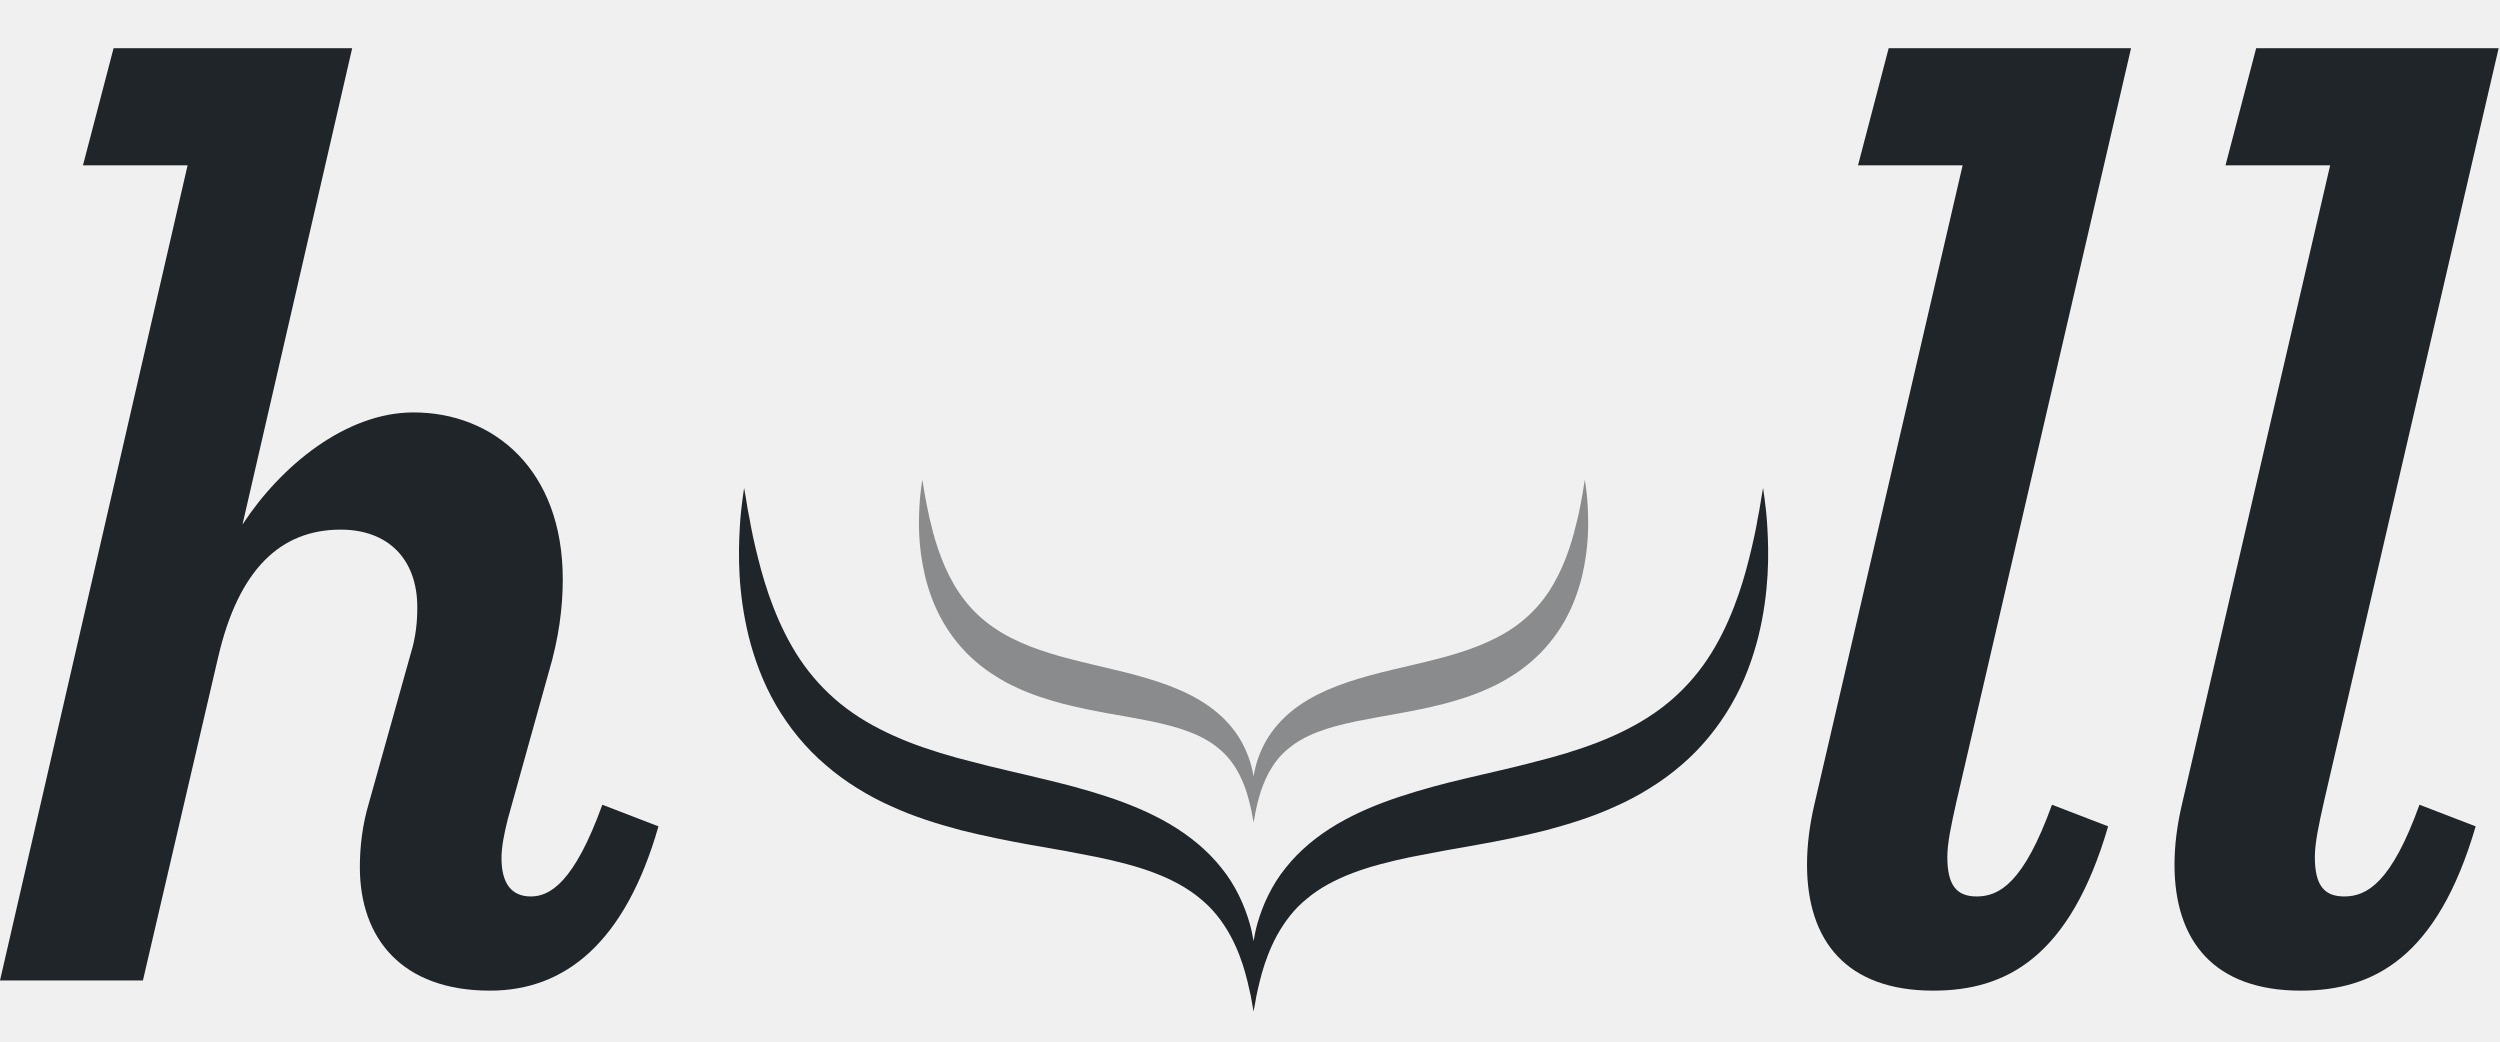
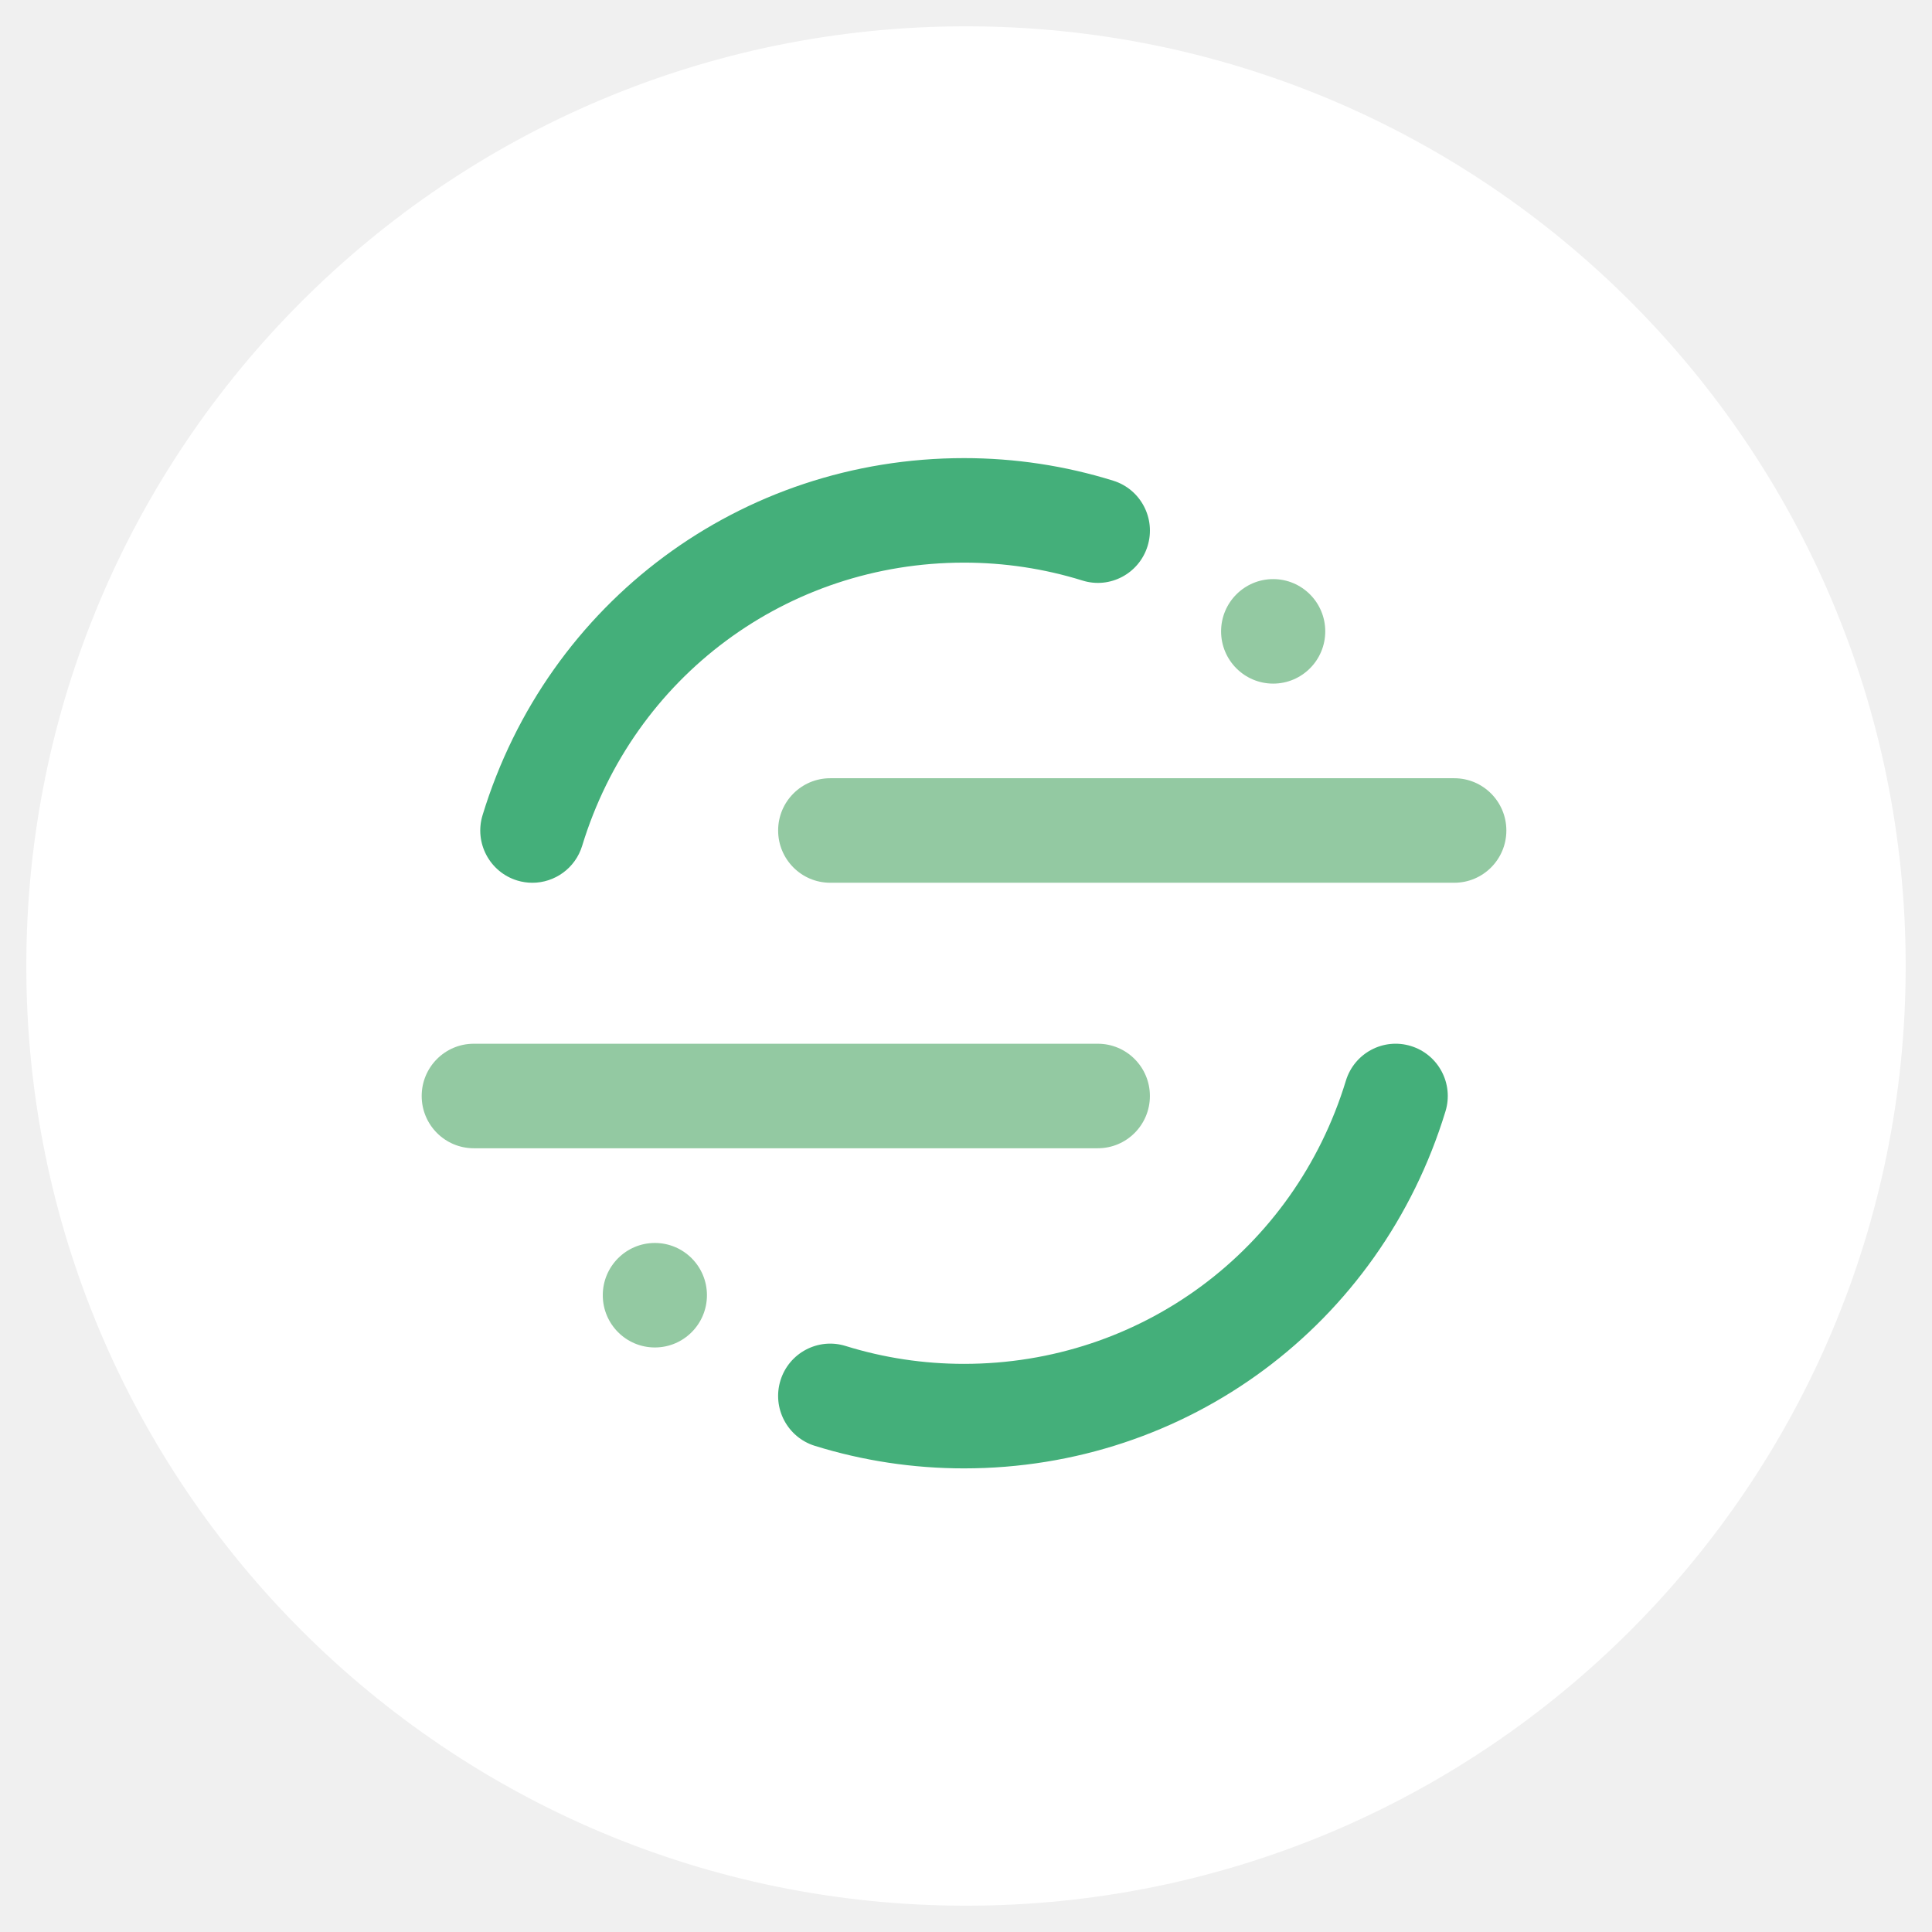
- <svg xmlns="http://www.w3.org/2000/svg" width="120px" height="50px" viewBox="0 0 120 50" version="1.1">
-   <defs />
-   <g id="Page-1" stroke="none" stroke-width="1" fill="none" fill-rule="evenodd">
-     <g id="Artboard-1">
-       <g id="Group-2" transform="translate(0, 2)">
-         <g id="Group">
-           <path d="M9.004,5.937 L3.982,5.937 L5.452,0.312 L16.905,0.312 L11.639,23.178 C13.475,20.366 16.6,17.796 19.846,17.796 C23.704,17.796 27.013,20.548 27.013,25.806 C27.013,27.15 26.829,28.618 26.339,30.267 L24.378,37.301 C24.196,38.034 24.072,38.644 24.072,39.193 C24.072,40.416 24.562,41.03 25.48,41.03 C26.4,41.03 27.565,40.356 28.912,36.627 L31.606,37.665 C30.014,43.23 27.134,45.551 23.52,45.551 C19.293,45.551 17.273,43.046 17.273,39.623 C17.273,38.644 17.394,37.604 17.702,36.565 L19.722,29.35 C19.967,28.555 20.03,27.822 20.03,27.15 C20.03,24.827 18.62,23.422 16.355,23.422 C13.475,23.422 11.455,25.317 10.474,29.534 L6.86,45.063 L0,45.063 L9.004,5.937" id="Fill-1" fill="#202529" />
-           <path d="M86.737,39.502 C86.737,38.583 86.857,37.604 87.101,36.565 L94.206,5.937 L89.184,5.937 L90.657,0.312 L102.291,0.312 L93.903,36.504 C93.658,37.604 93.472,38.46 93.472,39.134 C93.472,40.477 93.903,41.03 94.881,41.03 C95.984,41.03 97.147,40.356 98.495,36.627 L101.191,37.665 C99.353,43.963 96.289,45.551 92.798,45.551 C88.634,45.551 86.737,43.167 86.737,39.502" id="Fill-4" fill="#202529" />
-           <path d="M104.376,39.502 C104.376,38.583 104.498,37.604 104.744,36.565 L111.847,5.937 L106.824,5.937 L108.296,0.312 L119.935,0.312 L111.544,36.504 C111.299,37.604 111.113,38.46 111.113,39.134 C111.113,40.477 111.544,41.03 112.523,41.03 C113.625,41.03 114.79,40.356 116.135,36.627 L118.832,37.665 C116.994,43.963 113.932,45.551 110.44,45.551 C106.273,45.551 104.376,43.167 104.376,39.502" id="Fill-5" fill="#202529" />
-           <g id="Group-3" transform="translate(35, 21)">
-             <path d="M49.834,2.338 C49.803,1.715 49.738,1.24 49.697,0.917 C49.65,0.591 49.627,0.419 49.627,0.419 C49.627,0.419 49.597,0.591 49.543,0.911 C49.515,1.072 49.484,1.273 49.445,1.504 C49.398,1.732 49.349,1.996 49.3,2.287 C49.186,2.869 49.026,3.569 48.818,4.339 C48.609,5.113 48.327,5.955 47.957,6.797 C47.585,7.641 47.117,8.483 46.524,9.238 C45.931,9.994 45.226,10.666 44.411,11.227 C43.595,11.79 42.683,12.247 41.706,12.628 C40.733,13.005 39.695,13.314 38.636,13.577 C37.579,13.861 36.492,14.089 35.412,14.351 C34.329,14.603 33.248,14.891 32.197,15.238 C31.15,15.582 30.128,16.004 29.184,16.557 C28.243,17.112 27.381,17.81 26.716,18.652 C26.042,19.481 25.607,20.45 25.359,21.315 C25.275,21.612 25.218,21.894 25.171,22.171 C25.124,21.894 25.067,21.612 24.983,21.317 C24.734,20.452 24.3,19.481 23.624,18.656 C22.961,17.816 22.099,17.118 21.159,16.561 C20.218,16.008 19.194,15.586 18.145,15.24 C17.095,14.893 16.015,14.611 14.932,14.357 C13.853,14.091 12.765,13.861 11.708,13.577 C10.646,13.314 9.613,13.003 8.64,12.628 C7.663,12.241 6.749,11.79 5.936,11.225 C5.122,10.662 4.415,9.99 3.824,9.234 C3.231,8.481 2.765,7.637 2.391,6.795 C2.019,5.953 1.741,5.113 1.529,4.339 C1.322,3.569 1.159,2.871 1.048,2.287 C0.997,1.994 0.948,1.73 0.899,1.5 C0.862,1.269 0.828,1.072 0.803,0.911 C0.746,0.591 0.717,0.419 0.717,0.419 C0.717,0.419 0.691,0.591 0.646,0.917 C0.605,1.242 0.541,1.722 0.509,2.338 C0.474,2.955 0.449,3.714 0.498,4.589 C0.547,5.468 0.674,6.465 0.934,7.536 C1.2,8.601 1.612,9.748 2.238,10.828 C2.863,11.909 3.683,12.917 4.644,13.73 C5.122,14.146 5.631,14.513 6.157,14.838 C6.682,15.166 7.228,15.457 7.782,15.7 C8.886,16.211 10.028,16.557 11.154,16.858 C12.283,17.138 13.403,17.364 14.491,17.558 C15.03,17.652 15.566,17.747 16.095,17.839 C16.614,17.939 17.125,18.039 17.63,18.134 C18.624,18.341 19.564,18.576 20.408,18.898 C21.251,19.219 21.999,19.619 22.606,20.129 C23.845,21.12 24.474,22.611 24.777,23.719 C24.854,24.002 24.918,24.254 24.963,24.477 C25.018,24.7 25.059,24.895 25.083,25.059 C25.141,25.378 25.171,25.552 25.171,25.552 C25.171,25.552 25.202,25.378 25.263,25.059 C25.284,24.897 25.327,24.706 25.378,24.481 C25.427,24.254 25.492,24.002 25.568,23.721 C25.725,23.168 25.954,22.521 26.304,21.884 C26.657,21.249 27.119,20.626 27.739,20.131 C28.344,19.621 29.096,19.221 29.938,18.902 C30.782,18.582 31.719,18.347 32.716,18.138 C33.219,18.042 33.73,17.943 34.249,17.845 C34.781,17.749 35.316,17.654 35.852,17.56 C36.941,17.37 38.061,17.14 39.19,16.858 C40.316,16.557 41.459,16.208 42.561,15.698 C43.115,15.453 43.662,15.164 44.186,14.834 C44.713,14.513 45.222,14.14 45.698,13.73 C46.659,12.913 47.479,11.903 48.102,10.824 C48.73,9.742 49.141,8.597 49.406,7.534 C49.668,6.465 49.793,5.468 49.844,4.589 C49.893,3.714 49.87,2.955 49.834,2.338" id="Fill-7" fill="#202529" />
-             <path d="M41.209,1.283 C41.189,0.874 41.148,0.562 41.12,0.351 C41.089,0.142 41.074,0.026 41.074,0.026 C41.074,0.026 41.056,0.138 41.019,0.349 C41.001,0.456 40.981,0.583 40.956,0.738 C40.925,0.886 40.893,1.058 40.86,1.25 C40.79,1.631 40.682,2.09 40.547,2.594 C40.412,3.1 40.23,3.651 39.987,4.202 C39.744,4.753 39.441,5.308 39.055,5.8 C38.673,6.293 38.209,6.734 37.679,7.104 C37.15,7.471 36.559,7.77 35.925,8.018 C35.288,8.268 34.619,8.47 33.926,8.644 C33.239,8.825 32.534,8.978 31.829,9.148 C31.124,9.314 30.423,9.501 29.74,9.726 C29.059,9.955 28.393,10.23 27.779,10.594 C27.17,10.955 26.608,11.414 26.177,11.965 C25.737,12.507 25.453,13.14 25.292,13.706 C25.239,13.902 25.2,14.086 25.171,14.267 C25.141,14.087 25.104,13.902 25.048,13.708 C24.887,13.142 24.603,12.509 24.167,11.967 C23.734,11.416 23.174,10.957 22.563,10.596 C21.948,10.234 21.285,9.957 20.602,9.73 C19.92,9.503 19.217,9.318 18.513,9.152 C17.812,8.978 17.105,8.825 16.416,8.644 C15.727,8.47 15.053,8.264 14.421,8.018 C13.787,7.766 13.192,7.471 12.665,7.1 C12.134,6.733 11.674,6.293 11.291,5.797 C10.905,5.306 10.599,4.751 10.357,4.202 C10.116,3.651 9.934,3.1 9.797,2.594 C9.662,2.09 9.558,1.631 9.486,1.25 C9.452,1.056 9.419,0.884 9.388,0.734 C9.364,0.583 9.343,0.452 9.325,0.349 C9.29,0.138 9.268,0.026 9.268,0.026 C9.268,0.026 9.255,0.142 9.223,0.351 C9.198,0.564 9.155,0.878 9.135,1.283 C9.112,1.687 9.096,2.184 9.127,2.758 C9.159,3.331 9.241,3.983 9.411,4.685 C9.583,5.384 9.852,6.131 10.259,6.842 C10.664,7.547 11.199,8.21 11.823,8.743 C12.132,9.015 12.465,9.255 12.808,9.466 C13.148,9.685 13.503,9.873 13.863,10.033 C14.581,10.365 15.323,10.594 16.058,10.789 C16.792,10.975 17.518,11.121 18.225,11.248 C18.577,11.309 18.924,11.371 19.268,11.432 C19.607,11.498 19.938,11.563 20.267,11.623 C20.913,11.76 21.526,11.913 22.074,12.126 C22.622,12.331 23.109,12.597 23.503,12.931 C24.307,13.581 24.717,14.556 24.914,15.283 C24.965,15.469 25.006,15.633 25.038,15.778 C25.073,15.922 25.098,16.055 25.112,16.157 C25.151,16.37 25.171,16.479 25.171,16.479 C25.171,16.479 25.192,16.37 25.232,16.159 C25.245,16.055 25.273,15.926 25.306,15.78 C25.337,15.633 25.378,15.465 25.429,15.283 C25.531,14.922 25.68,14.496 25.907,14.08 C26.136,13.663 26.436,13.255 26.843,12.933 C27.236,12.599 27.724,12.335 28.27,12.128 C28.82,11.917 29.431,11.764 30.077,11.627 C30.404,11.563 30.739,11.5 31.073,11.436 C31.418,11.373 31.766,11.311 32.119,11.248 C32.826,11.121 33.552,10.975 34.29,10.789 C35.022,10.594 35.764,10.363 36.481,10.031 C36.841,9.873 37.191,9.679 37.538,9.464 C37.88,9.253 38.209,9.011 38.521,8.739 C39.141,8.206 39.678,7.545 40.083,6.838 C40.492,6.131 40.756,5.384 40.931,4.685 C41.101,3.983 41.181,3.331 41.214,2.756 C41.246,2.184 41.228,1.687 41.209,1.283" id="Fill-9" fill="#212528" opacity="0.5" />
-           </g>
-         </g>
-       </g>
-     </g>
+ <svg xmlns="http://www.w3.org/2000/svg" xmlns:xlink="http://www.w3.org/1999/xlink" width="257" height="257" viewBox="0 0 257 257">
+   <defs>
+     <circle id="logo-a" cx="128.5" cy="128.5" r="125" />
+   </defs>
+   <g fill="none" fill-rule="evenodd">
+     <circle cx="128" cy="128" r="125" fill="#FFF" transform="translate(.5 .5)" />
+     <mask id="logo-b" fill="#fff">
+       <use xlink:href="#logo-a" />
+     </mask>
+     <path fill="#93C9A2" d="M146.035,152.744 L63.022,152.744 C59.196,152.744 56.094,149.632 56.094,145.793 C56.094,141.954 59.196,138.841 63.022,138.841 L146.035,138.841 C149.861,138.841 152.963,141.954 152.963,145.793 C152.963,149.632 149.861,152.744 146.035,152.744" mask="url(#logo-b)" />
+     <path fill="#44AF7A" d="M128.237,195.328 C121.474,195.328 114.795,194.318 108.387,192.328 C104.732,191.19 102.686,187.297 103.819,183.629 C104.951,179.962 108.839,177.91 112.487,179.046 C117.566,180.624 122.865,181.425 128.237,181.425 C151.746,181.425 172.159,166.287 179.033,143.759 C180.153,140.087 184.023,138.018 187.686,139.147 C191.345,140.272 193.403,144.158 192.283,147.829 C183.614,176.24 157.876,195.328 128.237,195.328" mask="url(#logo-b)" />
+     <path fill="#93C9A2" d="M193.451,117.426 L110.439,117.426 C106.613,117.426 103.51,114.314 103.51,110.474 C103.51,106.635 106.613,103.523 110.439,103.523 L193.451,103.523 C197.278,103.523 200.38,106.635 200.38,110.474 C200.38,114.314 197.278,117.426 193.451,117.426" mask="url(#logo-b)" />
+     <path fill="#44AF7A" d="M70.819,117.428 C70.146,117.428 69.464,117.33 68.788,117.123 C65.129,115.997 63.07,112.111 64.191,108.44 C72.86,80.027 98.598,60.94 128.237,60.94 C135.004,60.94 141.683,61.949 148.088,63.944 C151.744,65.081 153.788,68.974 152.654,72.641 C151.522,76.309 147.638,78.371 143.985,77.222 C138.908,75.644 133.61,74.843 128.237,74.843 C104.729,74.843 84.315,89.979 77.441,112.51 C76.528,115.502 73.784,117.428 70.819,117.428" mask="url(#logo-b)" />
+     <path fill="#93C9A2" d="M176.289 83.985C176.289 87.823 173.187 90.936 169.361 90.936 165.535 90.936 162.433 87.823 162.433 83.985 162.433 80.146 165.535 77.034 169.361 77.034 173.187 77.034 176.289 80.146 176.289 83.985M94.039 172.293C94.039 176.133 90.938 179.244 87.112 179.244 83.285 179.244 80.184 176.133 80.184 172.293 80.184 168.454 83.285 165.343 87.112 165.343 90.938 165.343 94.039 168.454 94.039 172.293" mask="url(#logo-b)" />
  </g>
</svg>
